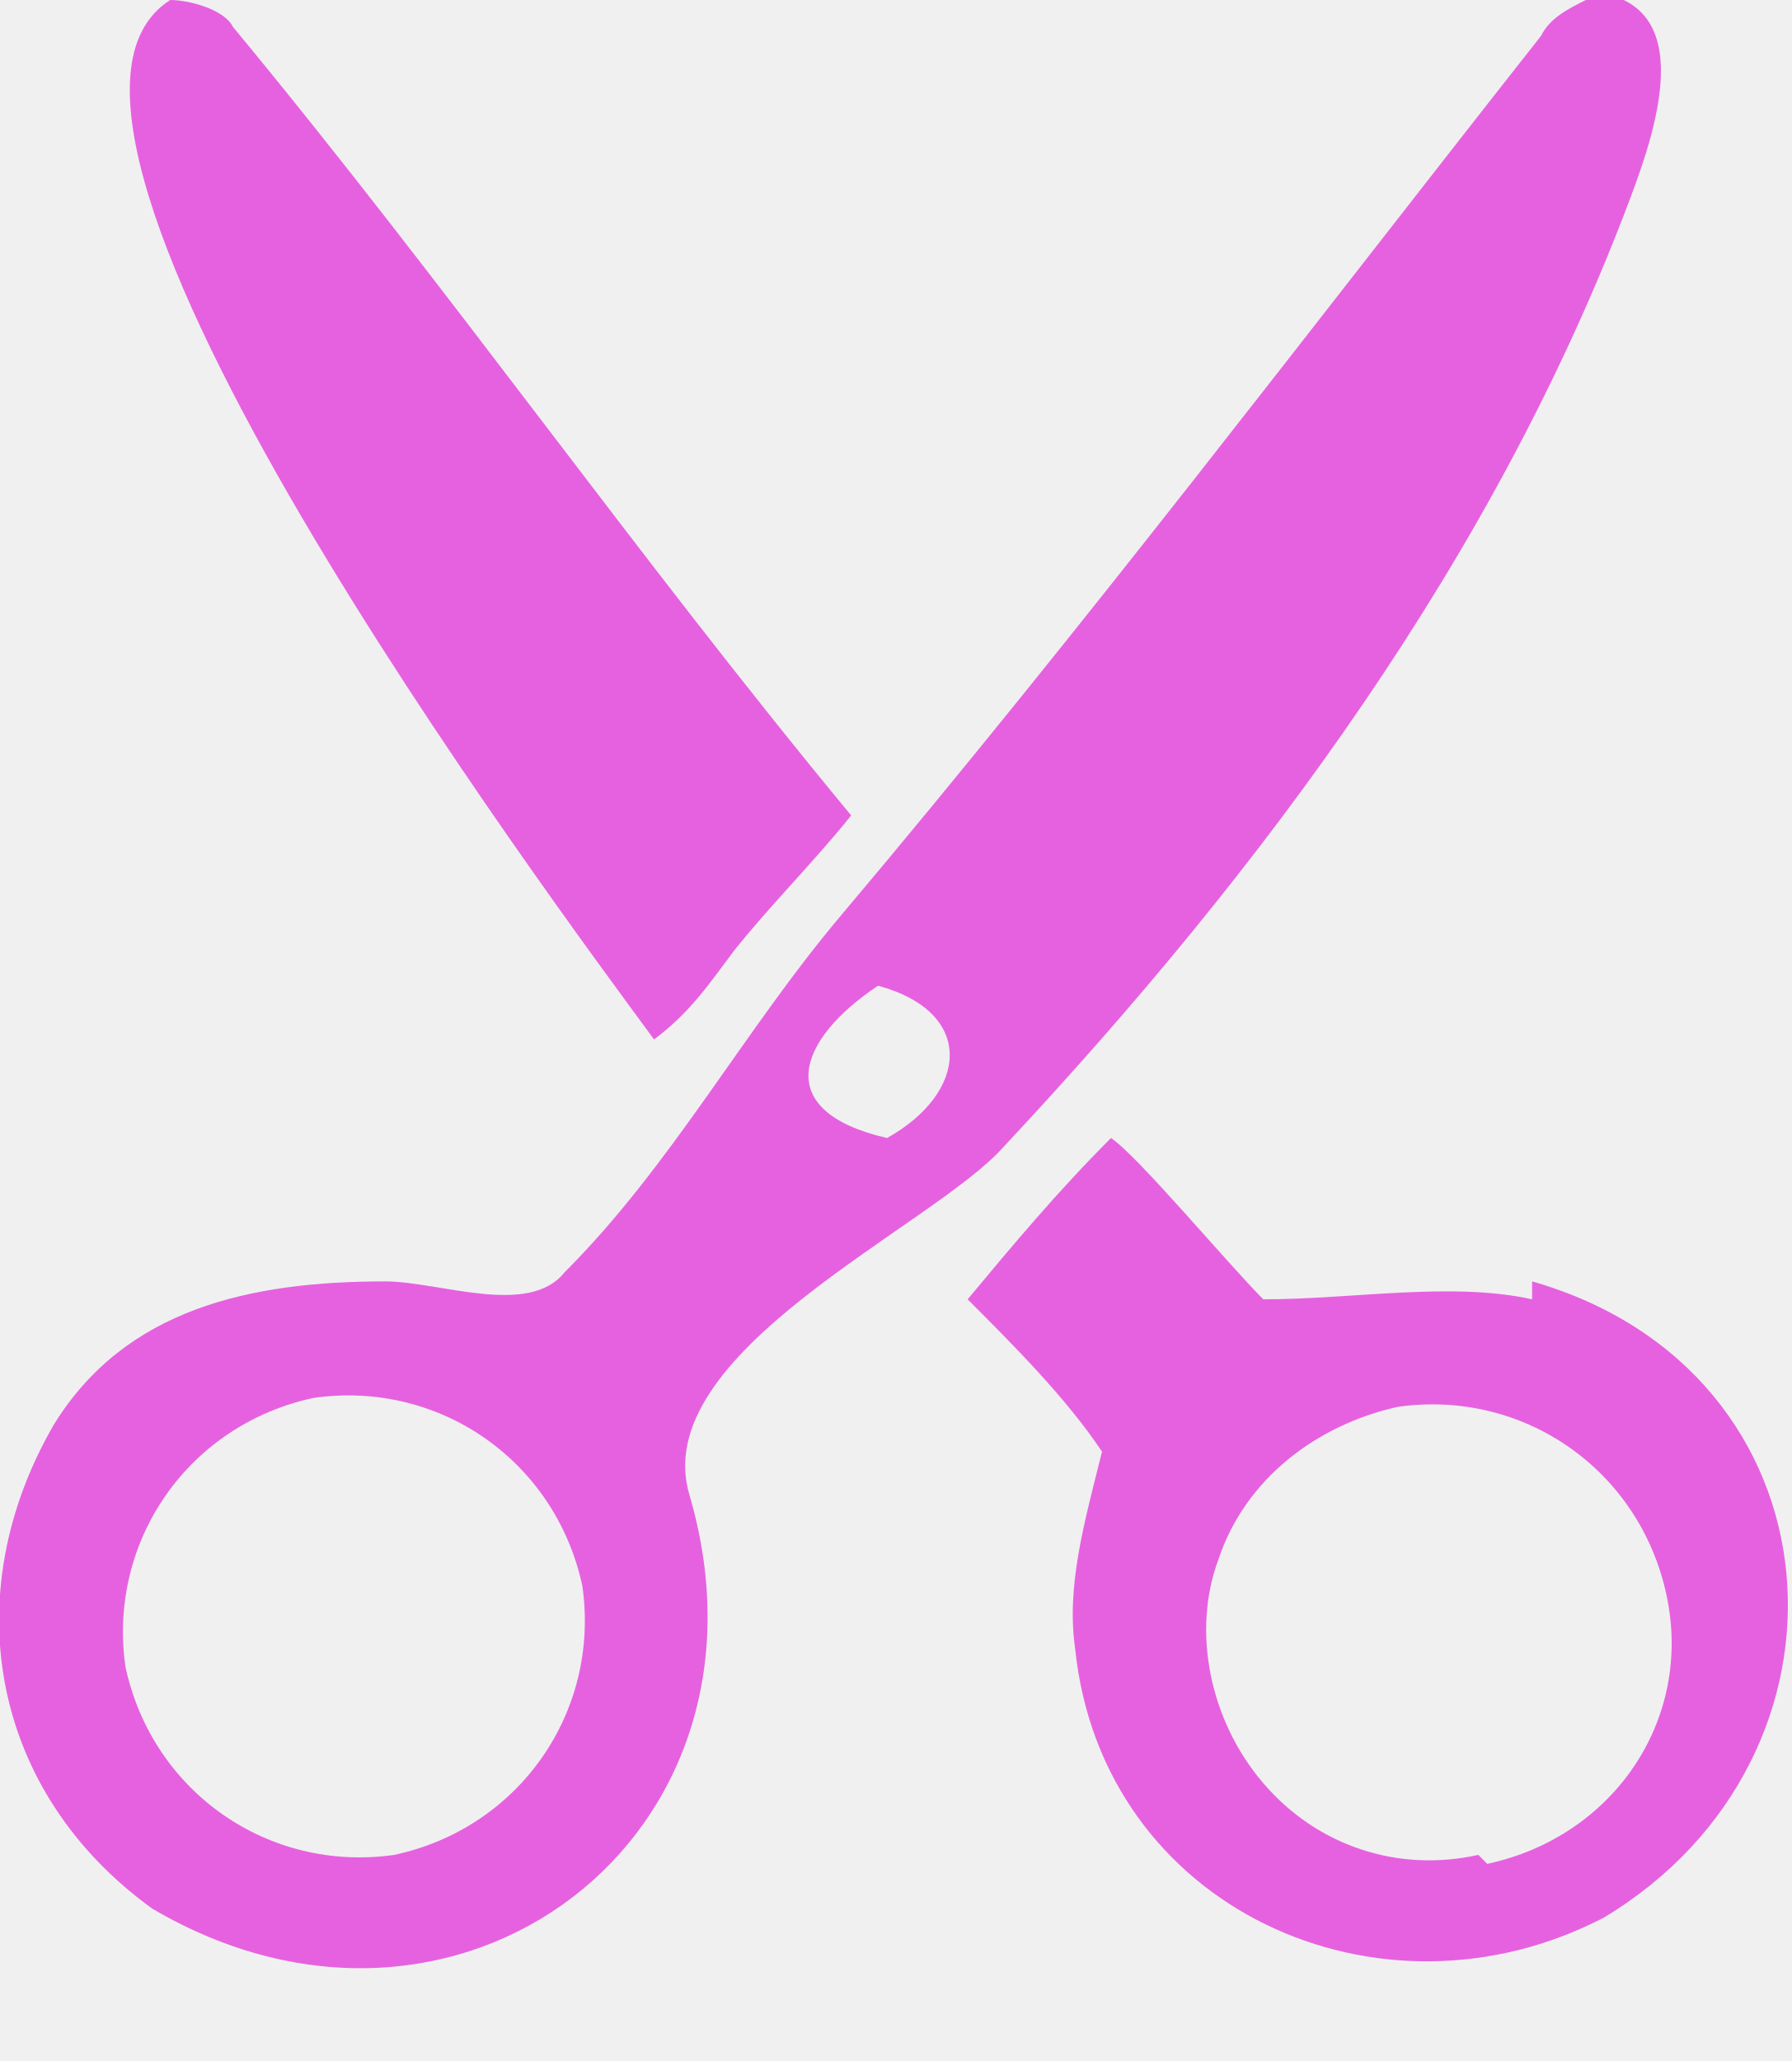
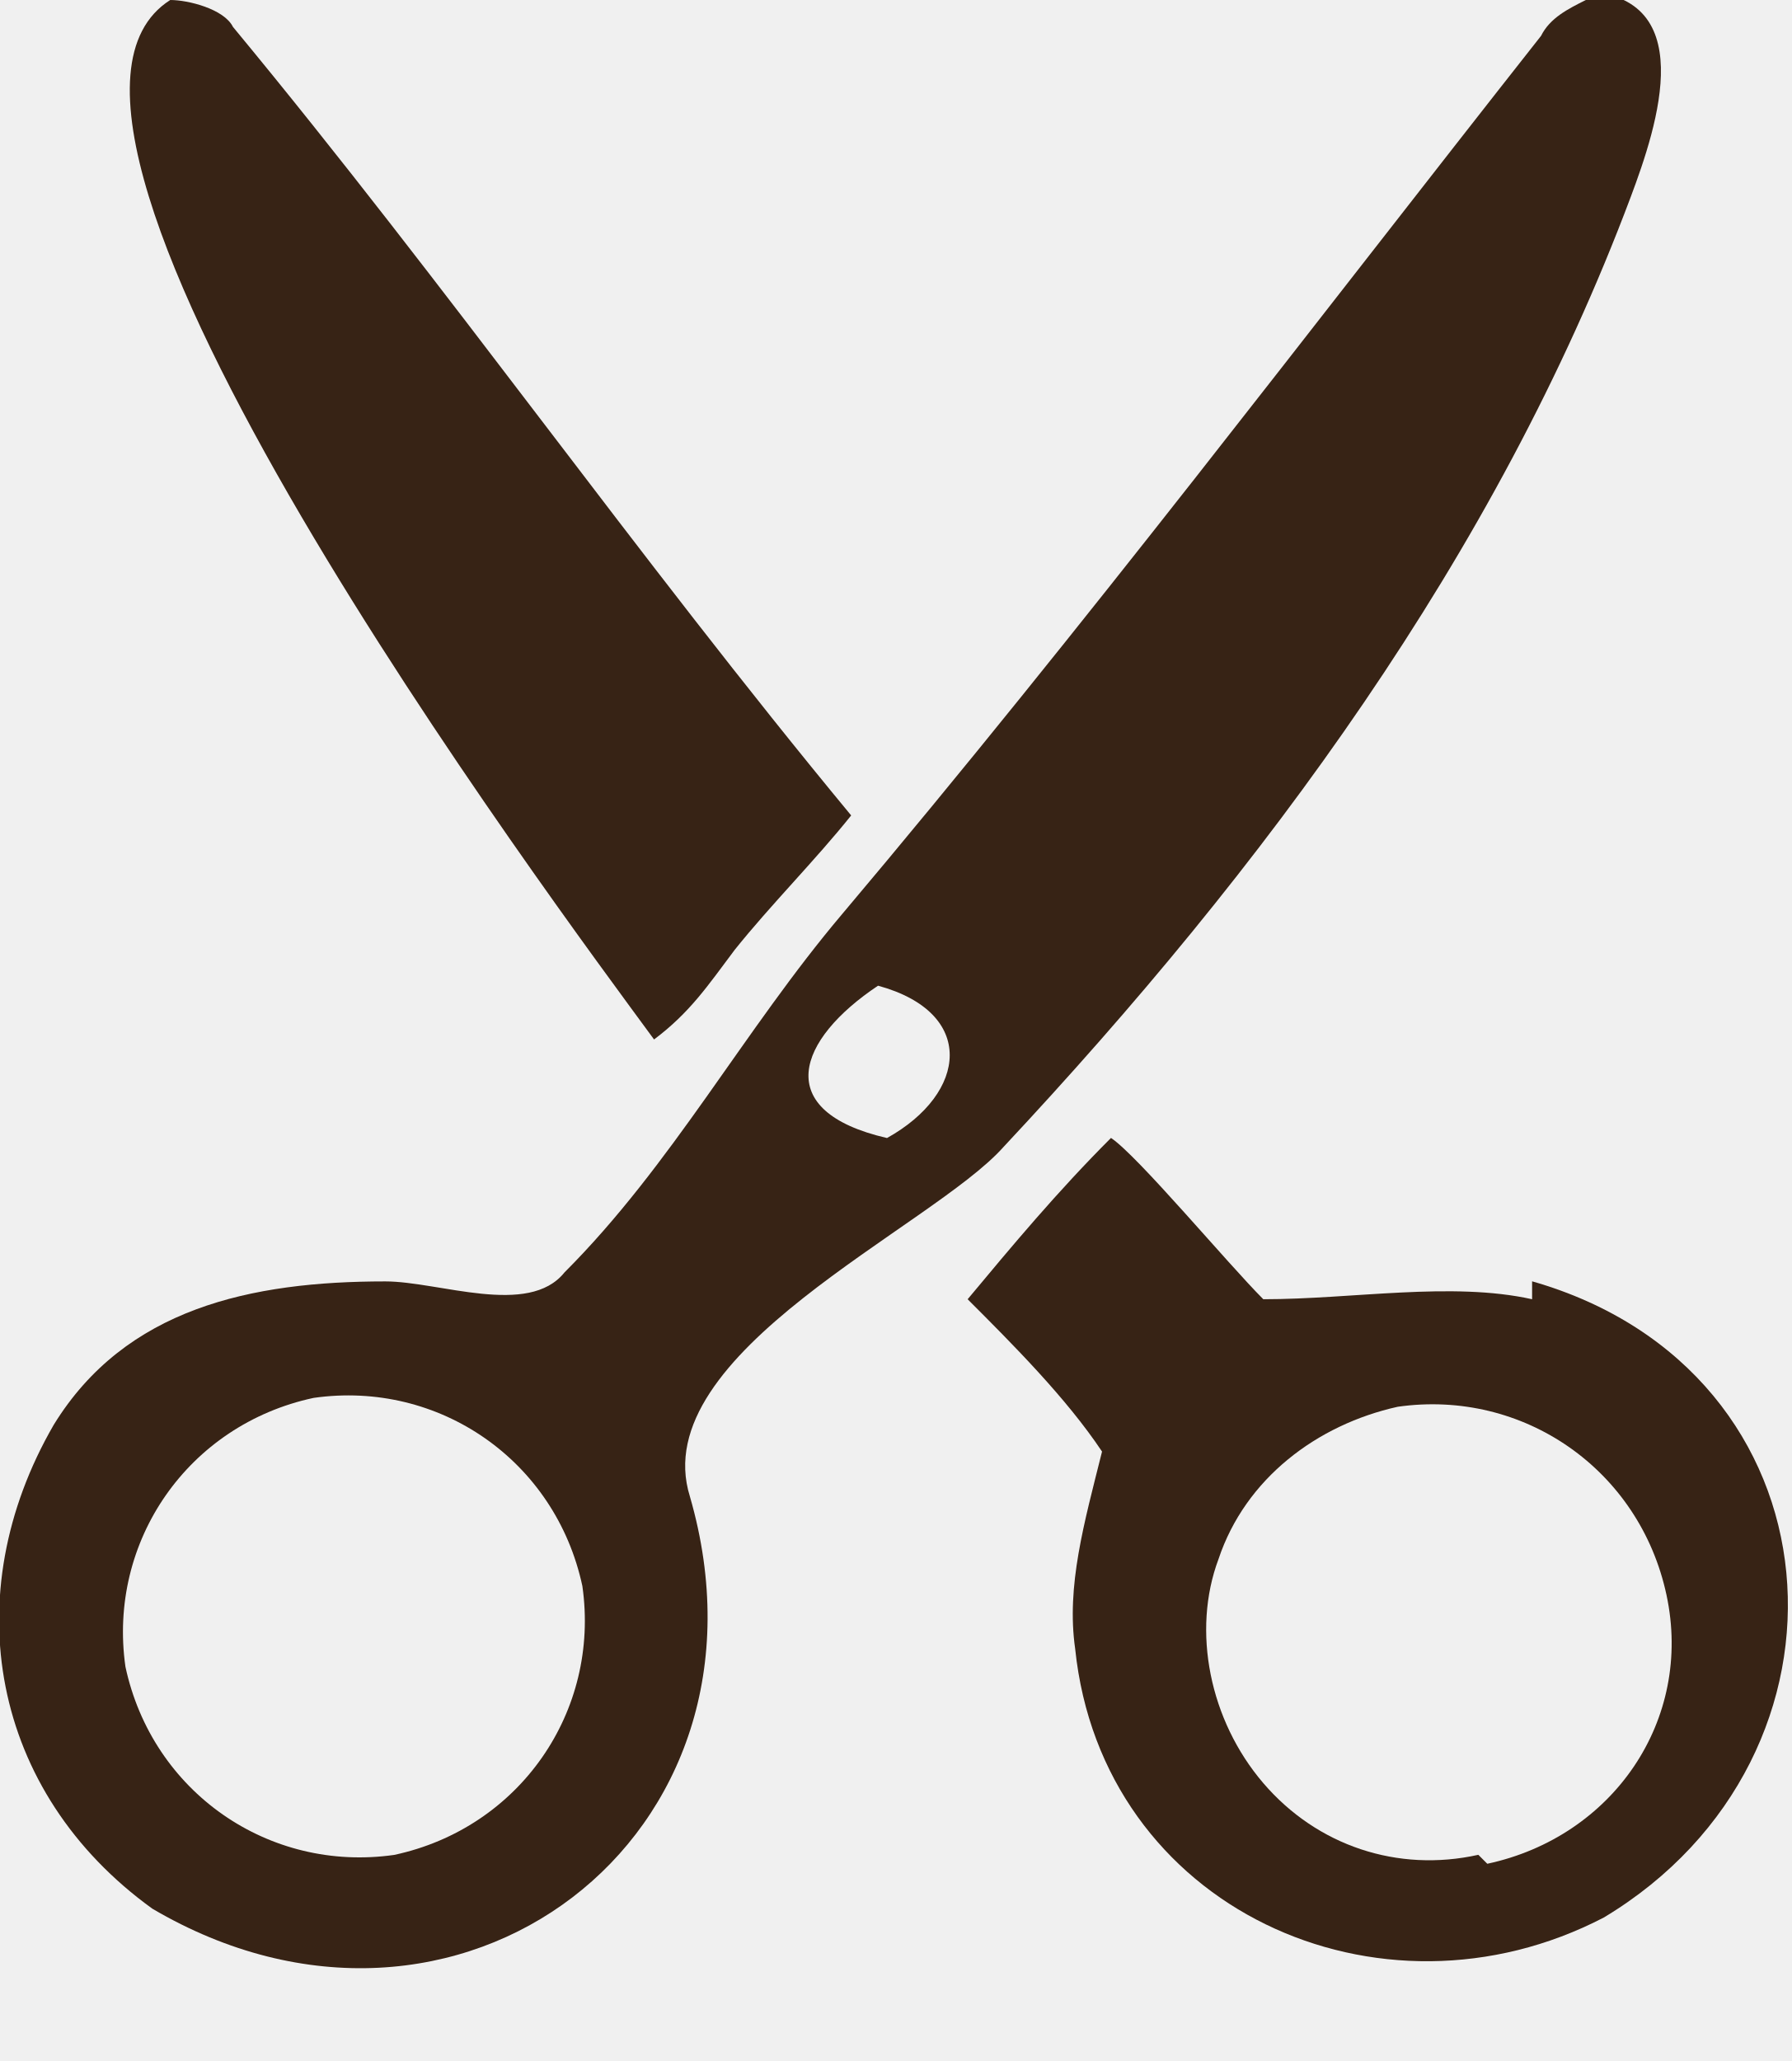
- <svg xmlns="http://www.w3.org/2000/svg" id="Layer_1" version="1.1" viewBox="0 0 20 23">
+ <svg xmlns="http://www.w3.org/2000/svg" width="20" height="23" viewBox="0 0 20 23" fill="none">
+   <g clip-path="url(#clip0_1906_31)">
+     <path d="M17.7 0C17.5 0.1 17.3 0.2 17.2 0.4C14.6 3.7 12.1 7 9.4 10.2C8.3 11.5 7.5 13 6.3 14.2C5.9 14.7 4.9 14.3 4.3 14.3C2.8 14.3 1.4 14.6 0.6 15.9C-0.5 17.8 -0.1 20 1.7 21.3C5.1 23.3 8.8 20.5 7.7 16.7C7.2 15.1 10.4 13.7 11.2 12.8C14.1 9.7 16.7 6.2 18.2 2.2C18.5 1.4 19 -0.1 17.6 -0.1L17.7 0ZM4.4 20.7C3 20.9 1.7 20 1.4 18.6C1.2 17.2 2.1 15.9 3.5 15.6C4.9 15.4 6.2 16.3 6.5 17.7C6.7 19.1 5.8 20.4 4.4 20.7ZM9.9 12.7C8.6 12.4 8.9 11.6 9.8 11C10.9 11.3 10.8 12.2 9.9 12.7Z" fill="#372315" />
+     <path d="M17.1 14.499C16.2 14.299 15.1 14.499 14.1 14.499C13.7 14.099 12.7 12.899 12.4 12.699C11.8 13.299 11.3 13.899 10.8 14.499C11.3 14.999 11.9 15.599 12.3 16.199C12.1 16.999 11.9 17.699 12 18.399C12.3 21.299 15.4 22.699 17.9 21.399C20.9 19.599 20.6 15.299 17.1 14.299V14.499ZM16.5 20.699C15.6 20.899 14.7 20.599 14.1 19.899C13.5 19.199 13.3 18.199 13.6 17.399C13.9 16.499 14.7 15.899 15.6 15.699C17 15.499 18.3 16.399 18.6 17.799C18.9 19.199 18 20.499 16.6 20.799L16.5 20.699Z" fill="#372315" />
+     <path d="M1.9 0C2.1 0 2.5 0.1 2.6 0.3C5 3.2 7.1 6.2 9.5 9.1C9.1 9.6 8.6 10.1 8.2 10.6C7.9 11 7.7 11.3 7.3 11.6C6.2 10.1 -0.3 1.4 1.9 0Z" fill="#372315" />
+   </g>
  <defs>
-     <style>
-       .st0 {
-         fill: #e661df;
-       }
-     </style>
+     <clipPath id="clip0_1906_31">
+       <rect width="20" height="23" fill="white" />
+     </clipPath>
  </defs>
-   <path class="st0" d="M17.7,0c-.2.1-.4.2-.5.4-2.6,3.3-5.1,6.6-7.8,9.8-1.1,1.3-1.9,2.8-3.1,4-.4.5-1.4.1-2,.1-1.5,0-2.9.3-3.7,1.6-1.1,1.9-.7,4.1,1.1,5.4,3.4,2,7.1-.8,6-4.6-.5-1.6,2.7-3,3.5-3.9,2.9-3.1,5.5-6.6,7-10.6.3-.8.8-2.3-.6-2.3ZM4.4,20.7c-1.4.2-2.7-.7-3-2.1-.2-1.4.7-2.7,2.1-3,1.4-.2,2.7.7,3,2.1.2,1.4-.7,2.7-2.1,3ZM9.9,12.7c-1.3-.3-1-1.1-.1-1.7,1.1.3,1,1.2.1,1.7Z" />
-   <path class="st0" d="M17.1,14.5c-.9-.2-2,0-3,0-.4-.4-1.4-1.6-1.7-1.8-.6.6-1.1,1.2-1.6,1.8.5.5,1.1,1.1,1.5,1.7-.2.8-.4,1.5-.3,2.2.3,2.9,3.4,4.3,5.9,3,3-1.8,2.7-6.1-.8-7.1ZM16.5,20.7c-.9.2-1.8-.1-2.4-.8-.6-.7-.8-1.7-.5-2.5.3-.9,1.1-1.5,2-1.7,1.4-.2,2.7.7,3,2.1.3,1.4-.6,2.7-2,3Z" />
-   <path class="st0" d="M1.9,0c.2,0,.6.1.7.3,2.4,2.9,4.5,5.9,6.9,8.8-.4.5-.9,1-1.3,1.5-.3.4-.5.7-.9,1C6.2,10.1-.3,1.4,1.9,0Z" />
</svg>
